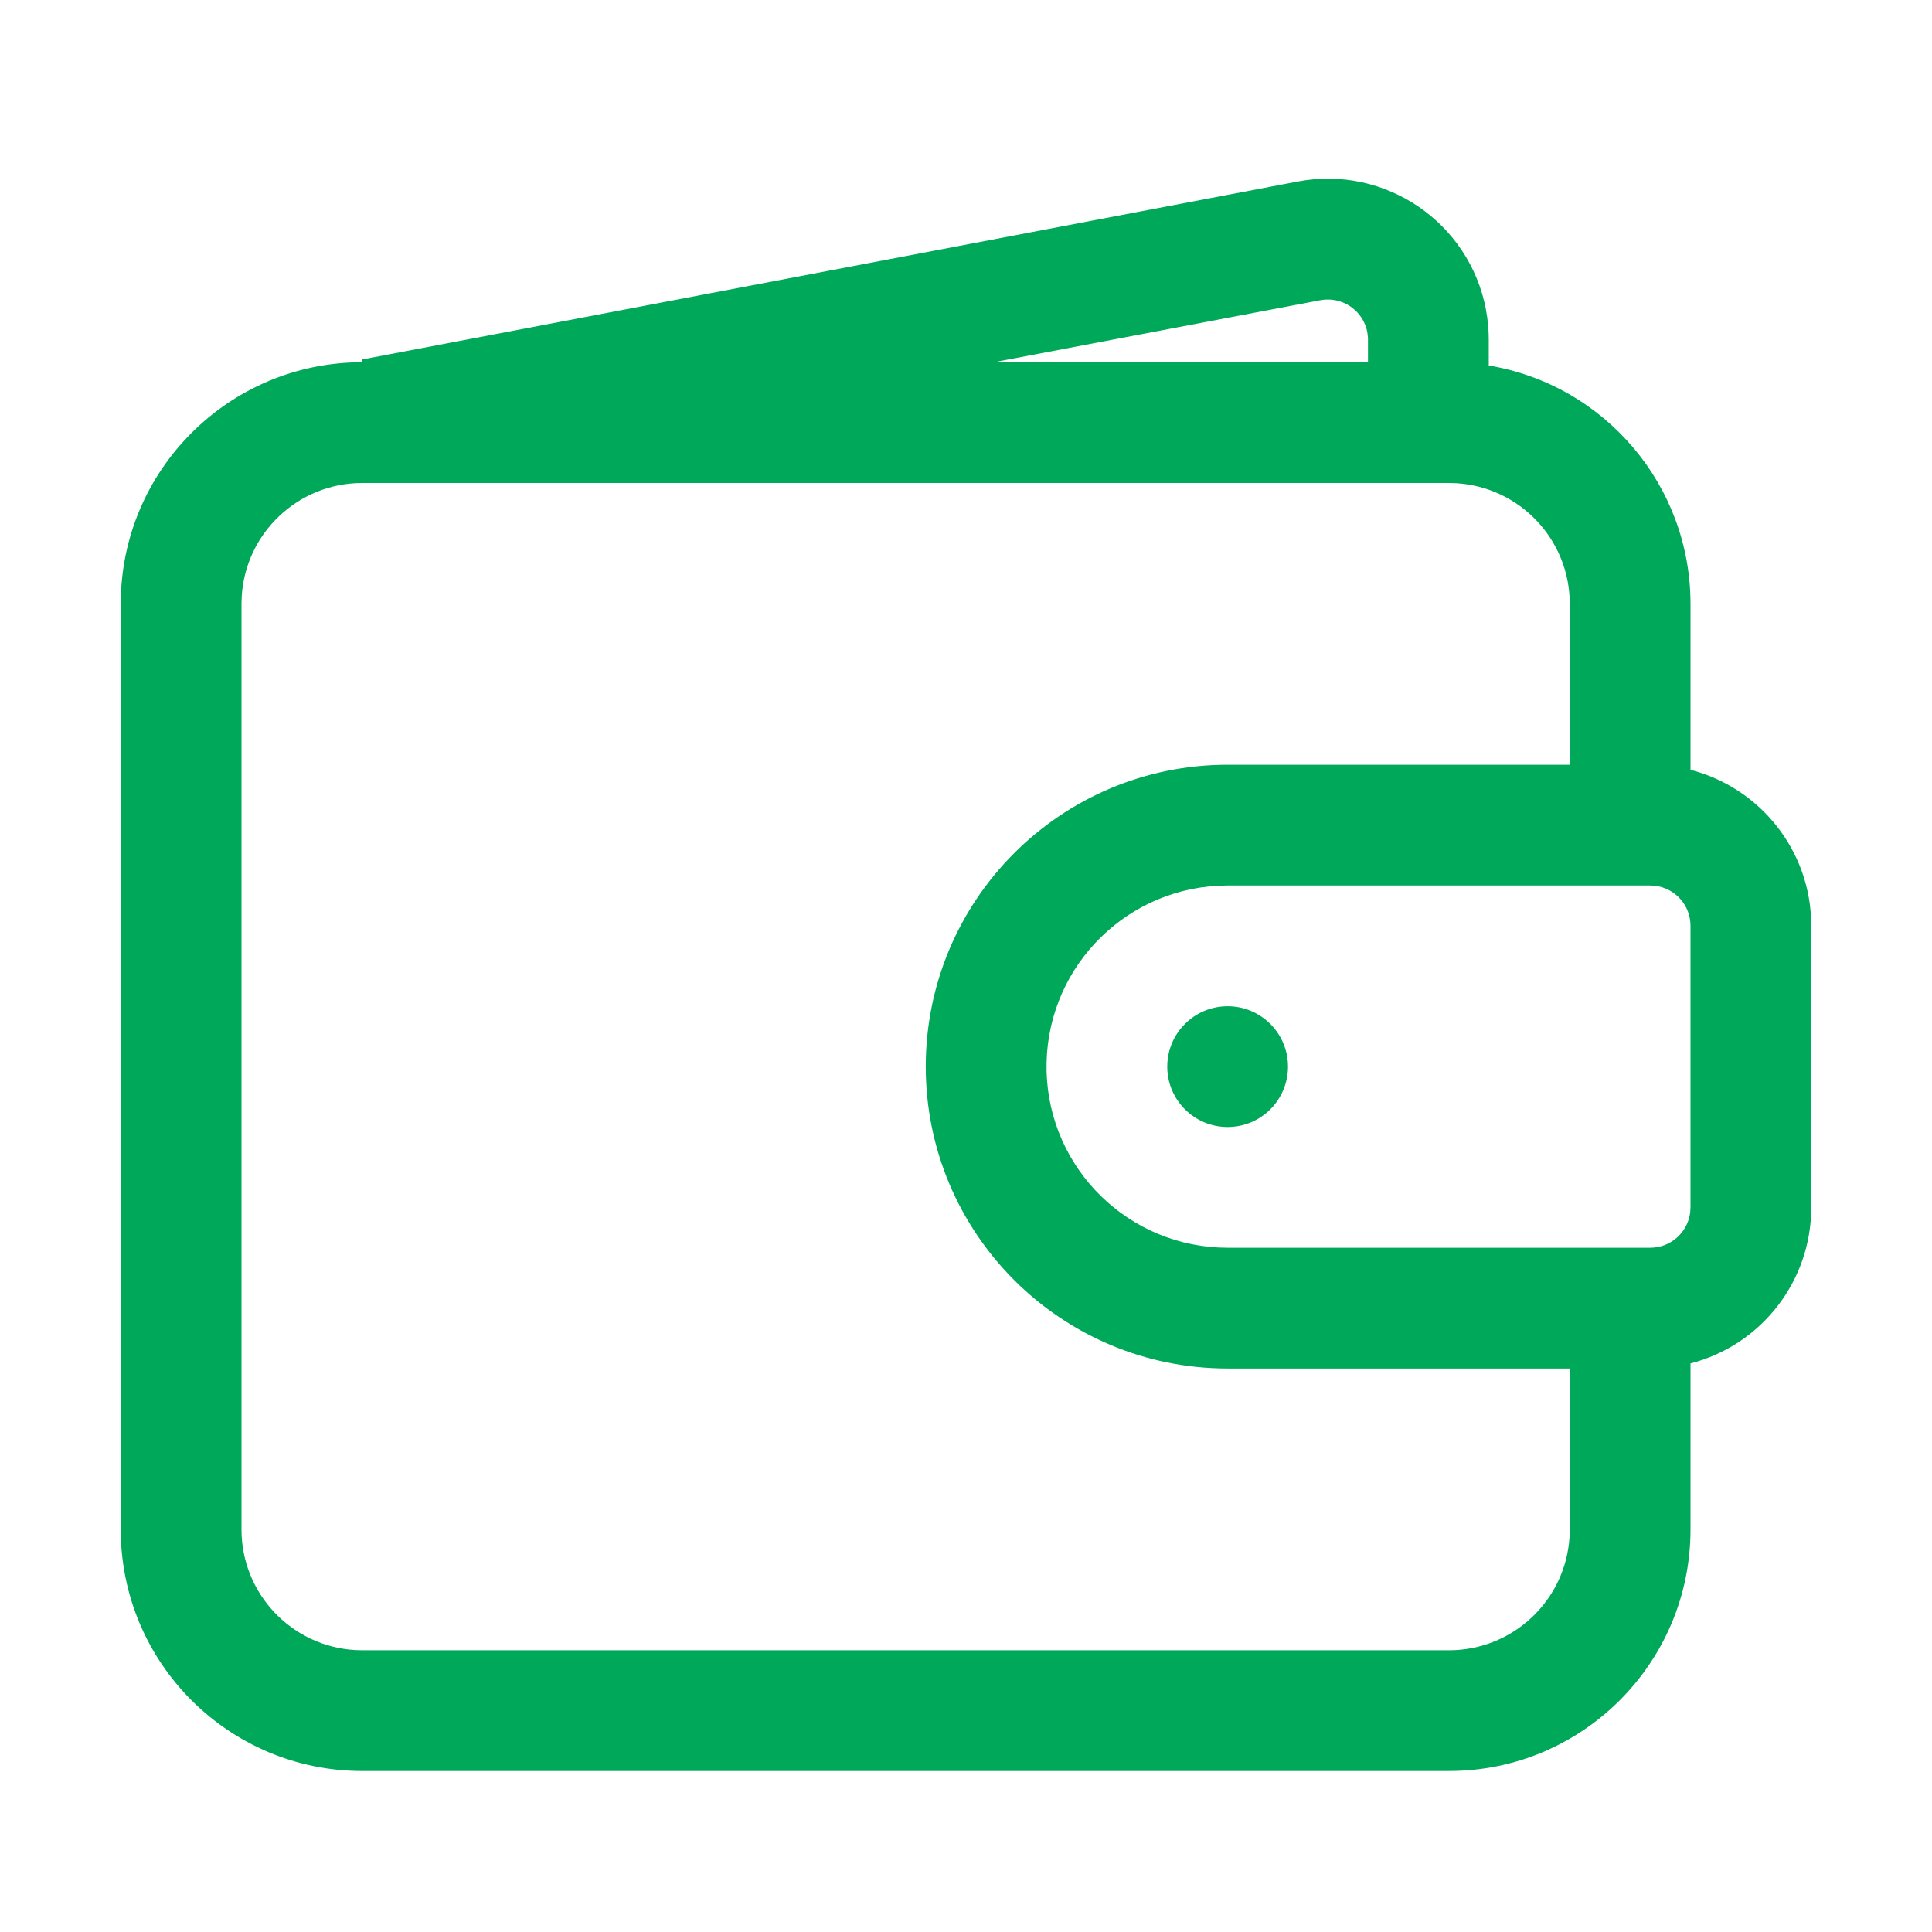
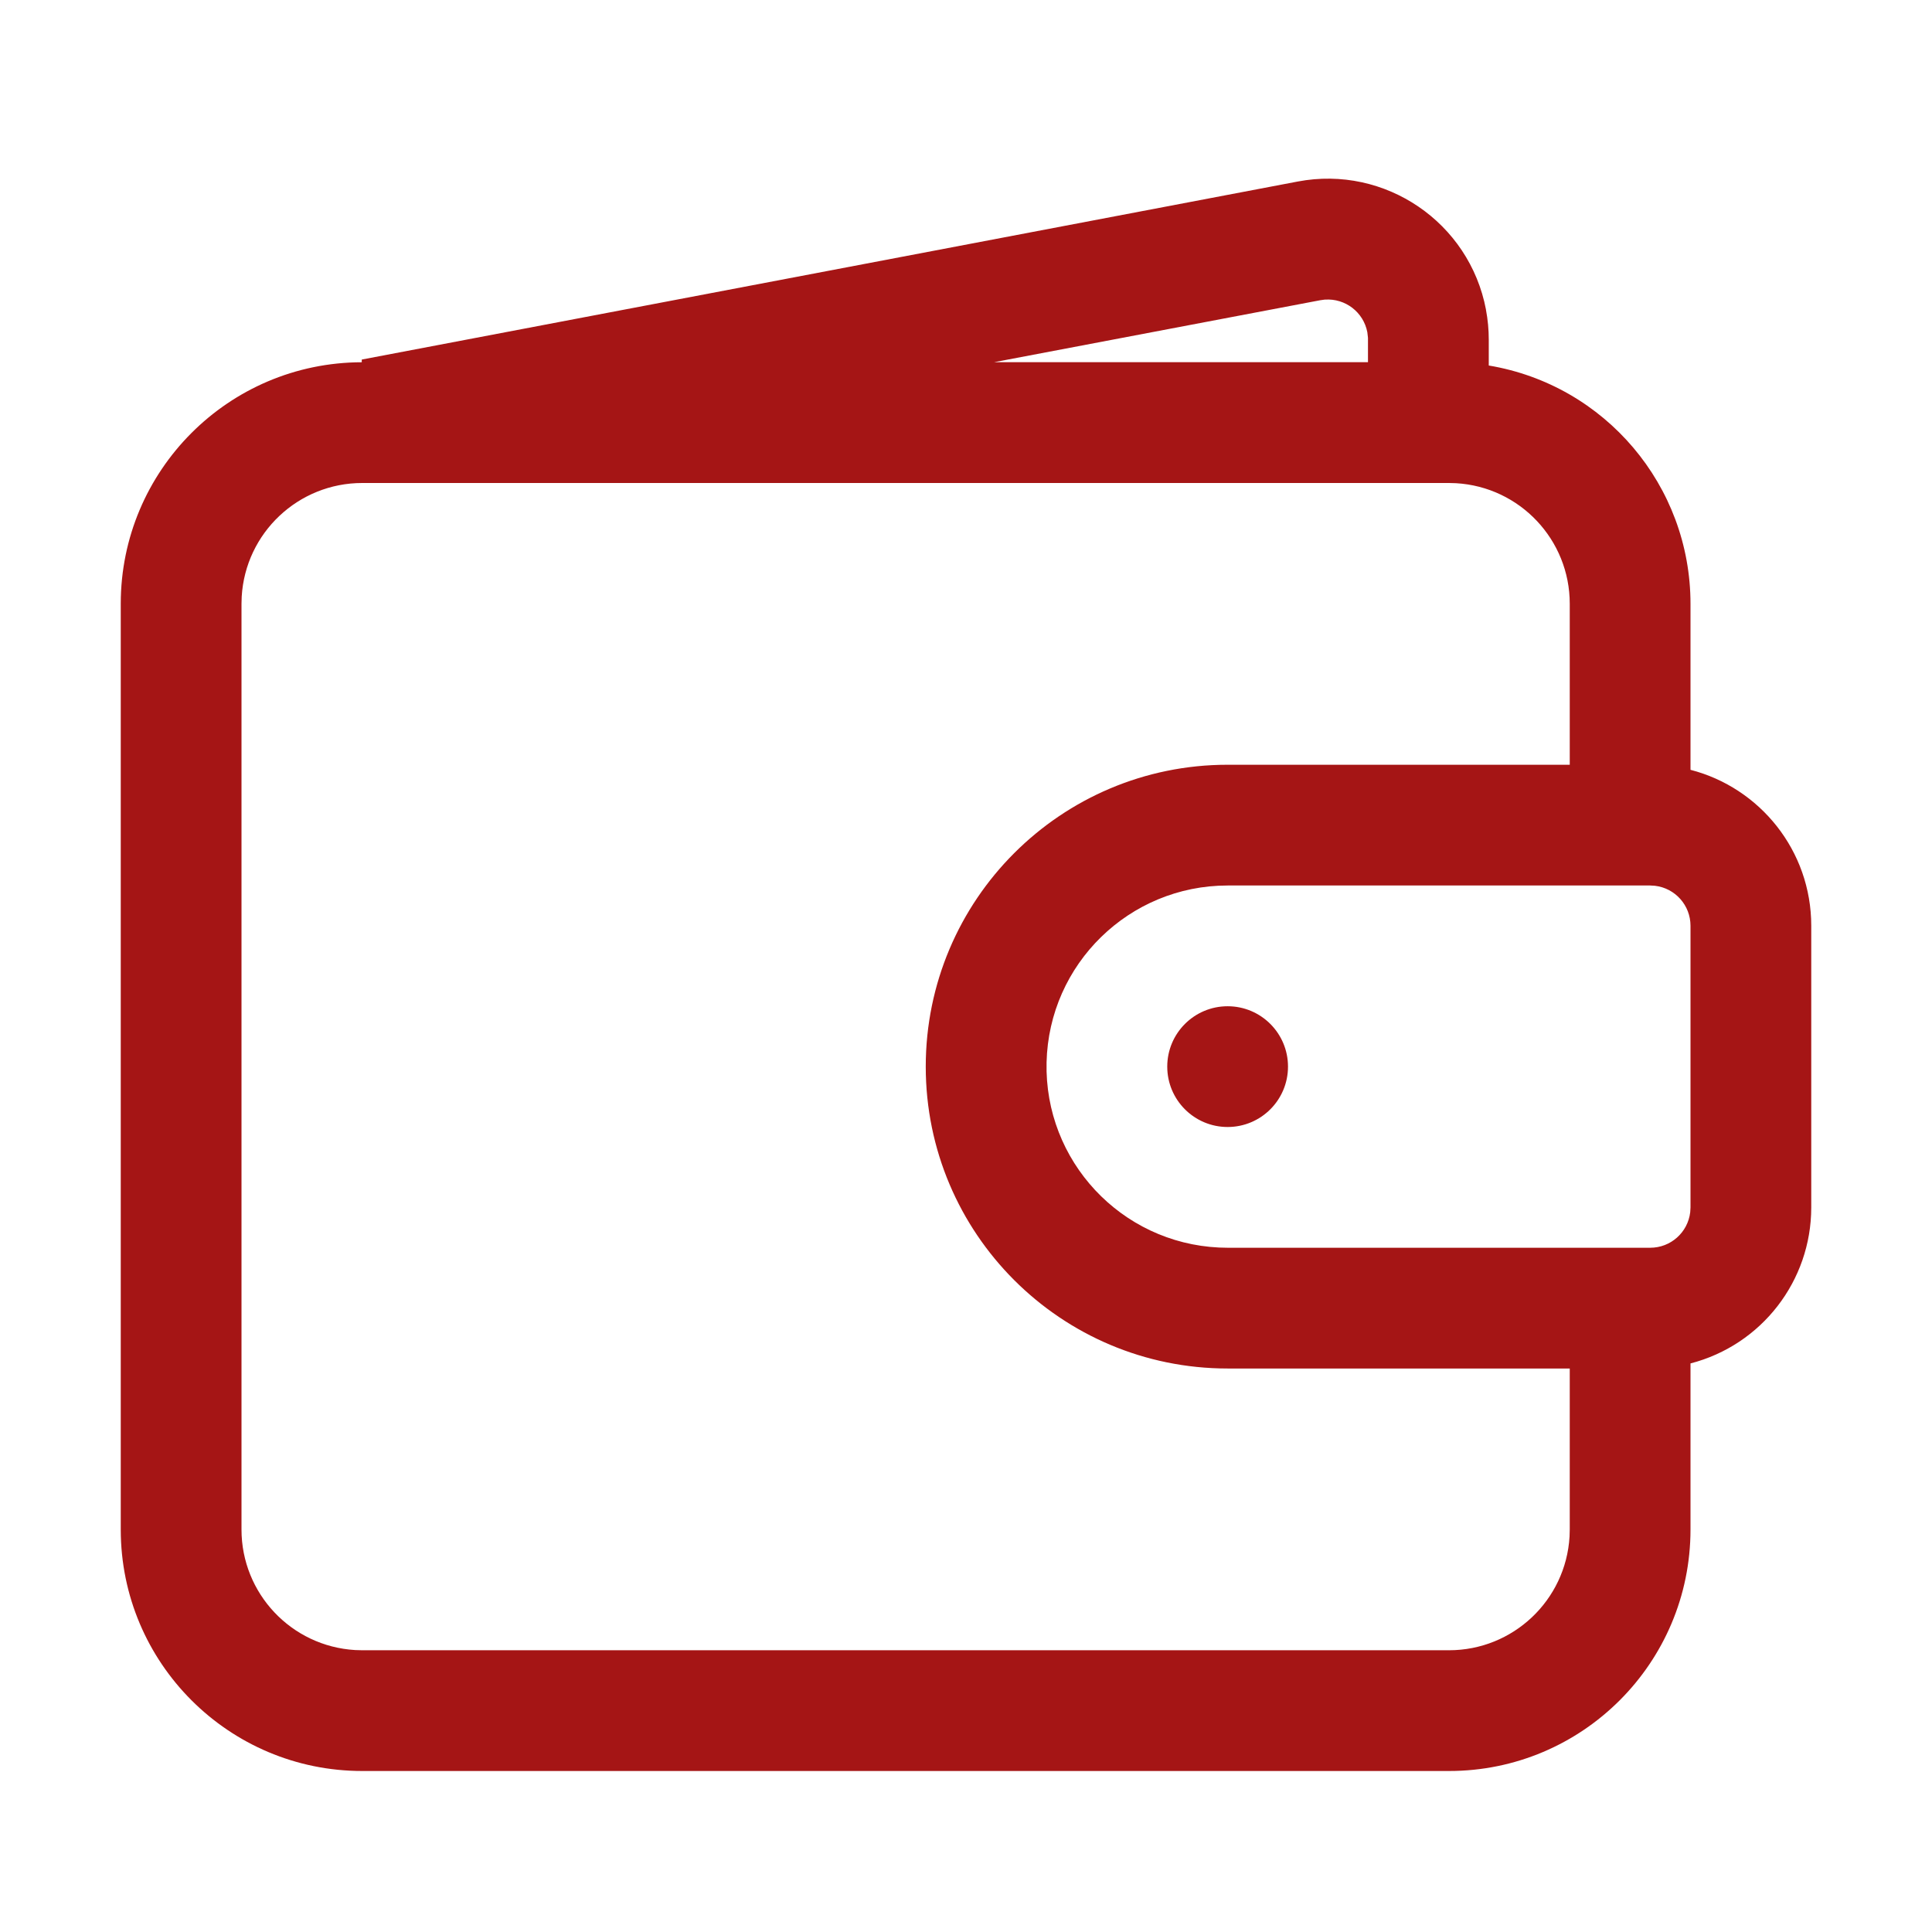
<svg xmlns="http://www.w3.org/2000/svg" t="1772369329924" class="icon" viewBox="0 0 1024 1024" version="1.1" p-id="7174" width="200" height="200">
-   <path d="M787.584 164.139a85.333 85.333 0 0 1 1.493 15.936v13.653A128.043 128.043 0 0 1 896 320v88.021c36.821 9.493 64 42.88 64 82.645v149.333a85.376 85.376 0 0 1-64 82.645V810.667a128 128 0 0 1-128 128H192a128 128 0 0 1-128-128V320a128 128 0 0 1 127.744-128v-1.429L687.829 96.213a85.333 85.333 0 0 1 99.776 67.904zM768 256H192a64 64 0 0 0-63.893 60.245L128 320v490.667a64 64 0 0 0 60.245 63.893L192 874.667h576a64 64 0 0 0 63.893-60.245L832 810.667v-85.333h-181.333a160 160 0 0 1 0-320H832v-85.333a64 64 0 0 0-60.245-63.893L768 256z m106.667 213.333H650.667a96 96 0 0 0-4.523 191.893L650.667 661.333H874.667a21.333 21.333 0 0 0 21.184-18.837L896 640v-149.333a21.333 21.333 0 0 0-18.837-21.184L874.667 469.333z m-224 64a32 32 0 1 1 0 64 32 32 0 0 1 0-64z m51.584-374.549l-2.475 0.341-172.949 32.853h198.229v-12.907l-0.341-2.987a21.333 21.333 0 0 0-22.464-17.28z" fill="#00a859" p-id="7175" />
+   <path d="M787.584 164.139a85.333 85.333 0 0 1 1.493 15.936v13.653A128.043 128.043 0 0 1 896 320v88.021c36.821 9.493 64 42.88 64 82.645v149.333a85.376 85.376 0 0 1-64 82.645V810.667a128 128 0 0 1-128 128H192a128 128 0 0 1-128-128V320a128 128 0 0 1 127.744-128v-1.429L687.829 96.213a85.333 85.333 0 0 1 99.776 67.904zM768 256H192a64 64 0 0 0-63.893 60.245L128 320v490.667a64 64 0 0 0 60.245 63.893L192 874.667h576a64 64 0 0 0 63.893-60.245L832 810.667v-85.333h-181.333a160 160 0 0 1 0-320H832v-85.333a64 64 0 0 0-60.245-63.893L768 256z m106.667 213.333H650.667a96 96 0 0 0-4.523 191.893L650.667 661.333H874.667a21.333 21.333 0 0 0 21.184-18.837L896 640v-149.333a21.333 21.333 0 0 0-18.837-21.184L874.667 469.333z m-224 64a32 32 0 1 1 0 64 32 32 0 0 1 0-64z m51.584-374.549l-2.475 0.341-172.949 32.853h198.229v-12.907l-0.341-2.987a21.333 21.333 0 0 0-22.464-17.28z" fill="#a51515" p-id="7175" />
</svg>
